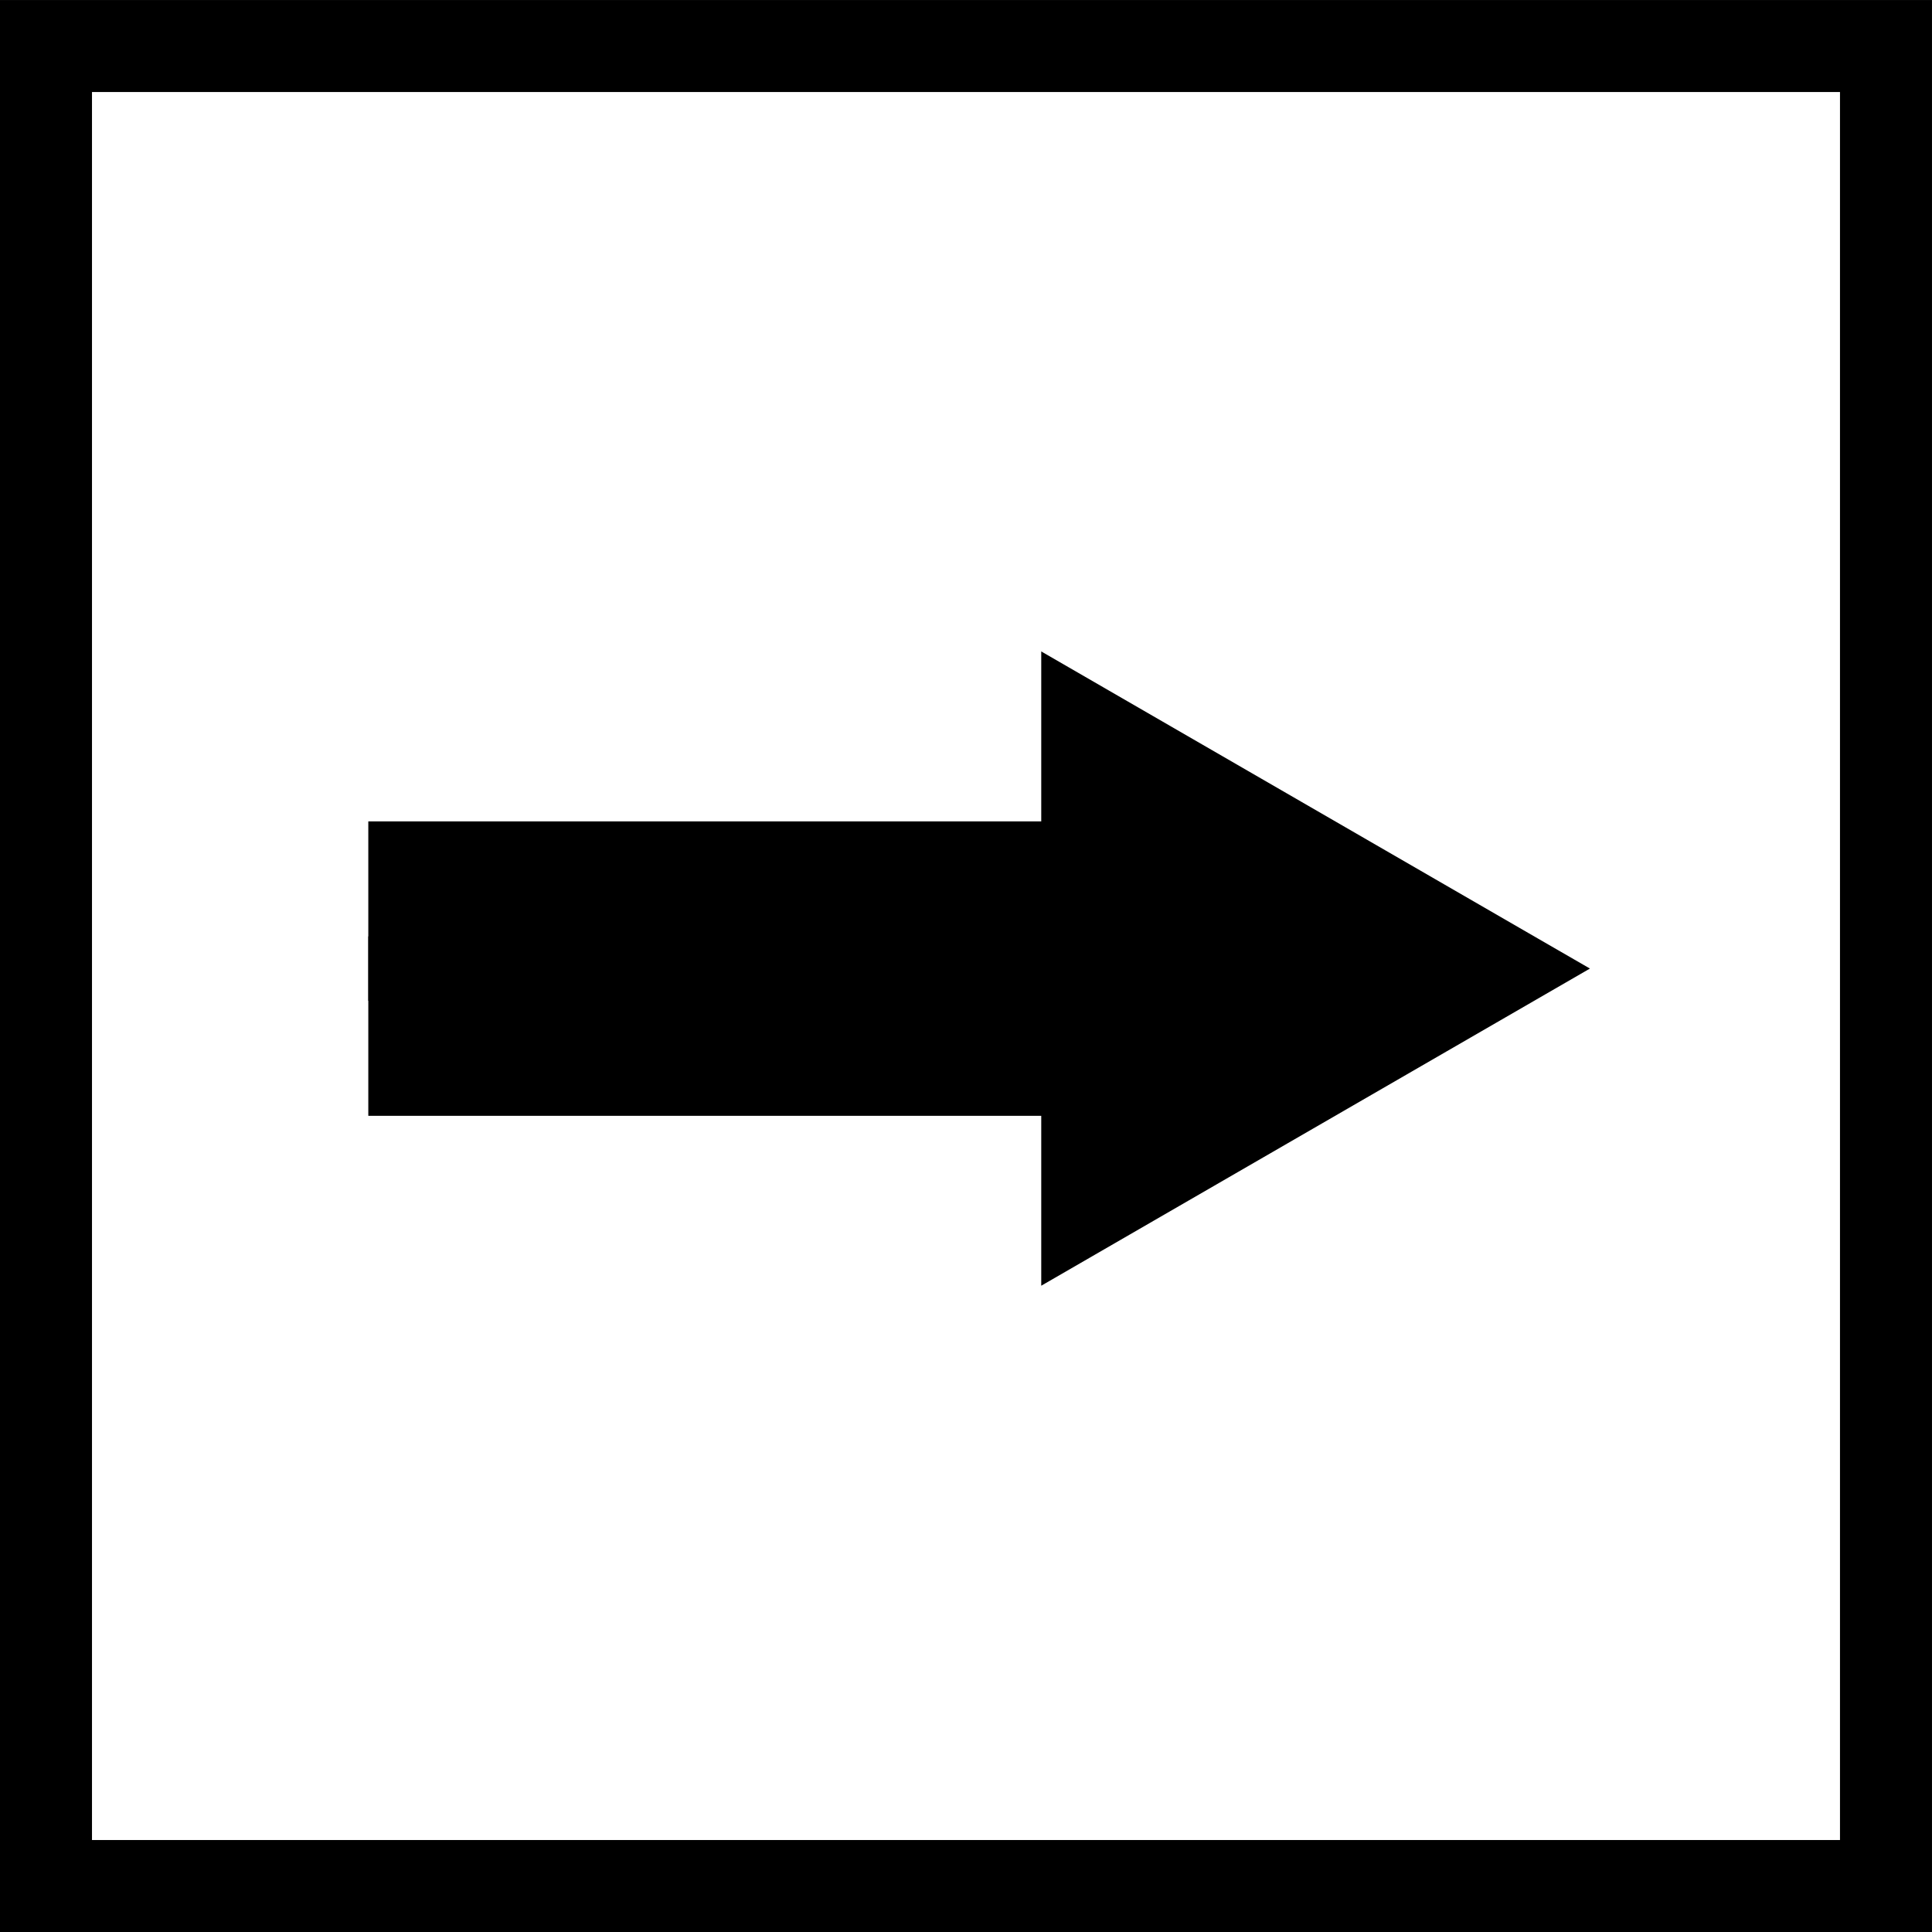
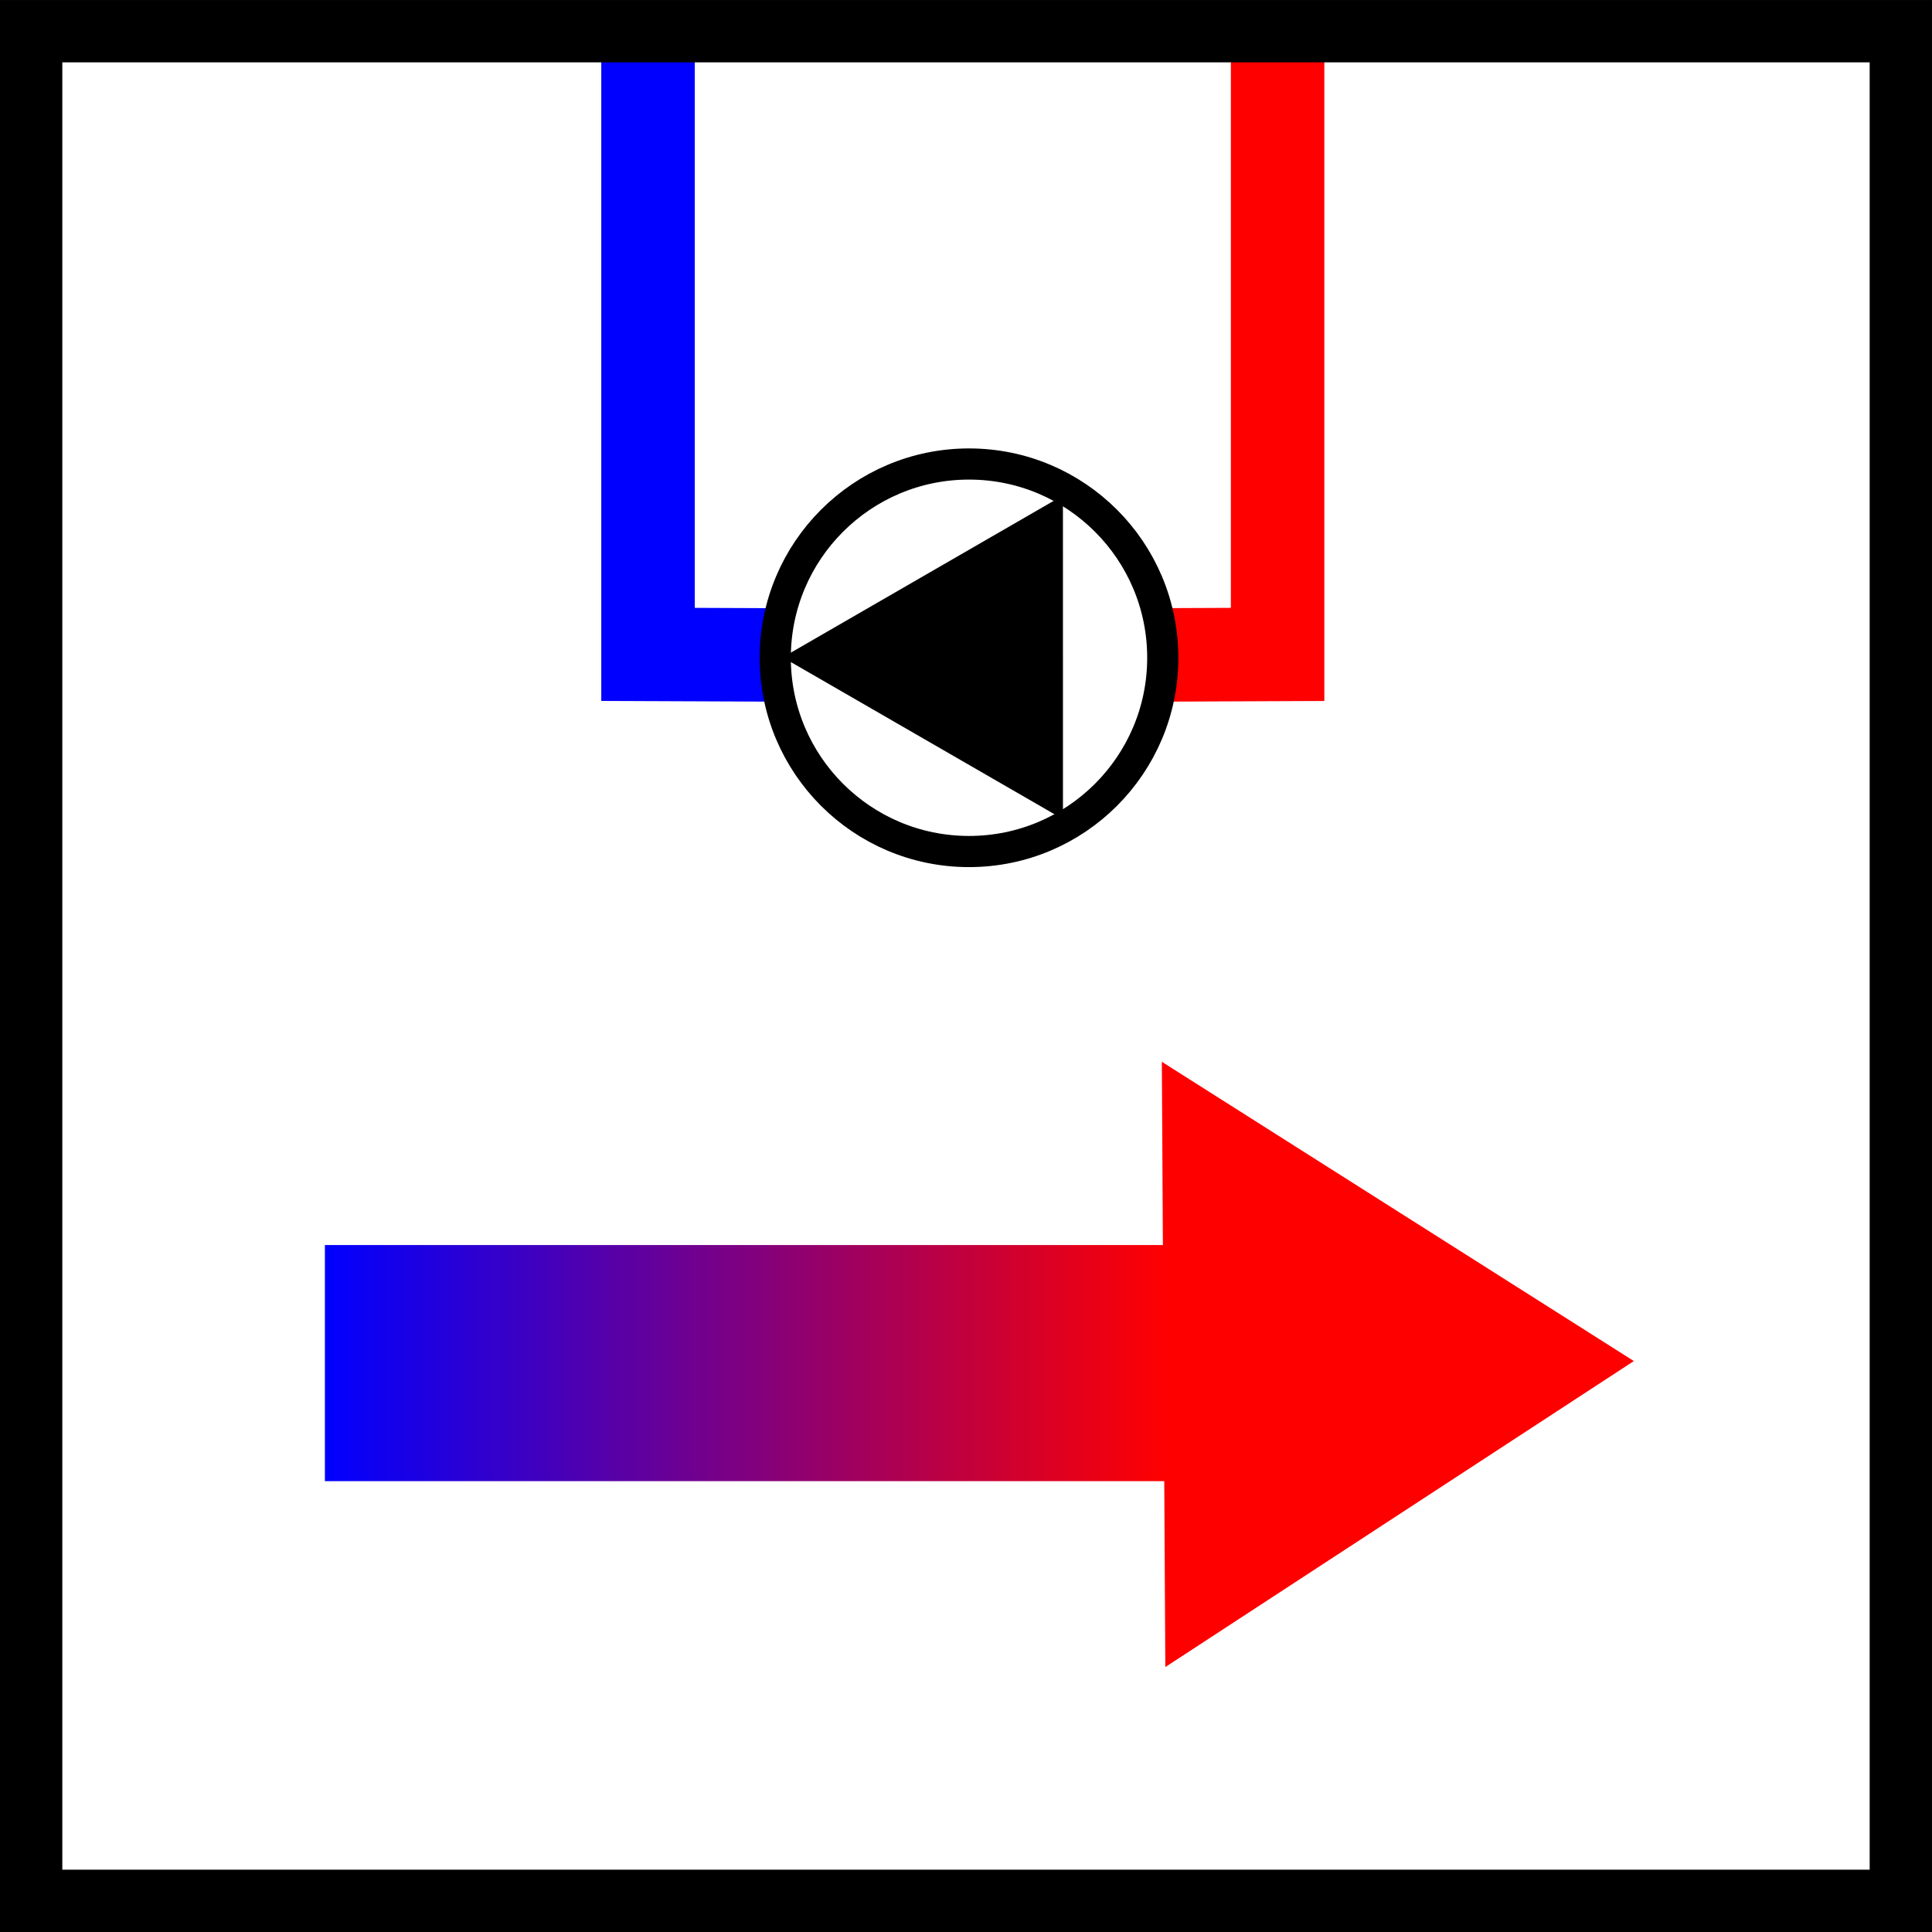
- <svg xmlns="http://www.w3.org/2000/svg" id="svg927" version="1.1" viewBox="0 0 42 42" height="42mm" width="42mm">
+ <svg xmlns="http://www.w3.org/2000/svg" xmlns:xlink="http://www.w3.org/1999/xlink" id="svg927" version="1.1" viewBox="0 0 62 62" height="62mm" width="62mm">
  <defs id="defs921">
-     <marker style="overflow:visible" id="TriangleOutL" refX="0" refY="0" orient="auto">
-       <path transform="scale(0.8)" style="fill:context-stroke;fill-rule:evenodd;stroke:context-stroke;stroke-width:1pt" d="M 5.77,0 -2.88,5 V -5 Z" id="path1197" />
-     </marker>
-     <marker style="overflow:visible" id="TriangleInL" refX="0" refY="0" orient="auto">
-       <path transform="scale(-0.8)" style="fill:context-stroke;fill-rule:evenodd;stroke:context-stroke;stroke-width:1pt" d="M 5.77,0 -2.88,5 V -5 Z" id="path1188" />
-     </marker>
-     <marker style="overflow:visible" id="TriangleOutL-9" refX="0" refY="0" orient="auto">
-       <path transform="scale(0.8)" style="fill:context-stroke;fill-rule:evenodd;stroke:context-stroke;stroke-width:1pt" d="M 5.77,0 -2.88,5 V -5 Z" id="path1197-2" />
-     </marker>
+     <linearGradient id="linearGradient10356">
+       <stop style="stop-color:#ff0000;stop-opacity:1" offset="0" id="stop12429" />
+       <stop style="stop-color:#0000ff;stop-opacity:1" offset="1" id="stop12431" />
+     </linearGradient>
+     <linearGradient xlink:href="#linearGradient10356" id="linearGradient14093" x1="105.601" y1="128.002" x2="131.98" y2="128.002" gradientUnits="userSpaceOnUse" gradientTransform="matrix(1.024823,0,0,1,-2.416697,6.681527)" />
  </defs>
-   <g transform="translate(-84.83333,-113.5595)" id="layer1">
-     <rect style="fill:#ffffff;fill-opacity:1;stroke-width:1.4" id="rect12827" width="40" height="40" x="85.833" y="114.56" />
-     <path style="fill:none;stroke:#000000;stroke-width:2;stroke-linecap:butt;stroke-linejoin:miter;stroke-miterlimit:4;stroke-dasharray:none;stroke-opacity:1" d="M 85.833,154.56 H 125.833 V 114.56 H 85.833 Z" id="path858" />
-     <g id="path1573">
-       <path style="color:#000000;fill:#000000;stroke-linejoin:round;-inkscape-stroke:none" d="m 92.84,133.916 v 1.4 h 18.25 0.352 v -1.4 h -0.352 z" id="path1042" />
-       <g id="g1032">
-         <g id="path1034">
-           <path style="color:#000000;fill:#000000;fill-rule:evenodd;stroke-width:1.12pt;-inkscape-stroke:none" d="m 117.904,134.616 -9.688,5.6 v -11.2 z" id="path1038" />
-           <path style="color:#000000;fill:#000000;fill-rule:evenodd;-inkscape-stroke:none" d="m 107.469,127.721 v 13.789 l 11.928,-6.895 -1.119,-0.646 z m 1.494,2.59 7.449,4.305 -7.449,4.305 z" id="path1040" />
-         </g>
-       </g>
+   <g transform="translate(-84.83333,-93.55952)" id="layer1">
+     <rect style="fill:#ffffff;stroke:none;stroke-width:2;stroke-miterlimit:4;stroke-dasharray:none;stroke-opacity:1" id="rect1492" width="60" height="60" x="85.833" y="94.56" />
+     <rect style="fill:#ffffff;fill-opacity:0;stroke-width:2" id="rect852" width="60" height="60" x="85.833" y="94.56" />
+     <path style="fill:none;stroke:#ff0000;stroke-width:3;stroke-linecap:butt;stroke-linejoin:miter;stroke-miterlimit:4;stroke-dasharray:none;stroke-opacity:1" d="m 125.833,94.56 v 20 l -10.102,0.042" id="path5396" />
+     <path style="fill:none;stroke:#0000ff;stroke-width:3;stroke-linecap:butt;stroke-linejoin:miter;stroke-miterlimit:4;stroke-dasharray:none;stroke-opacity:1" d="m 105.629,94.56 v 20 l 10.102,0.042" id="path5396-9" />
+     <g id="g6485">
+       <circle style="fill:#ffffff;fill-opacity:1;stroke:#000000;stroke-width:1;stroke-miterlimit:4;stroke-dasharray:none;stroke-opacity:1" id="path2484" cx="115.93" cy="114.668" r="6.218" />
+       <path style="fill:#000000;fill-opacity:1;stroke:none;stroke-width:3.78;stroke-miterlimit:4;stroke-dasharray:none;stroke-opacity:1" id="path3392" d="M 110.75,82.5 95.377,73.626 80.003,64.752 95.375,55.875 l 15.372,-8.877 0.002,17.751 z" transform="matrix(0.2925309,0,0,0.2925309,86.5472,95.71279)" />
    </g>
-     <path style="fill:none;stroke:#000000;stroke-width:6.4;stroke-linecap:butt;stroke-linejoin:round;stroke-miterlimit:4;stroke-dasharray:none;stroke-opacity:1" d="m 92.84,134.616 h 18.25 0.351" id="path1573-0" />
-     <rect style="fill:#000000;fill-opacity:0;stroke-width:1.4" id="rect876" width="40" height="40" x="85.833" y="114.56" />
-     <rect style="fill:#000000;fill-opacity:0;stroke-width:1.4" id="rect878" width="40" height="40" x="85.833" y="114.56" />
-     <rect style="fill:#000000;fill-opacity:0;stroke-width:1.4" id="rect982" width="40" height="40" x="85.833" y="114.56" />
-     <rect style="fill:none;fill-opacity:0;stroke-width:1.4" id="rect1386" width="40" height="40" x="85.833" y="114.56" />
-     <rect style="fill:#000000;fill-opacity:0;stroke-width:1.4" id="rect5578" width="45.49" height="17.801" x="80.343" y="136.759" />
-     <rect style="fill:#000000;fill-opacity:0;stroke-width:1.4" id="rect5580" width="5.49" height="22.199" x="80.343" y="114.56" />
-     <rect style="fill:#000000;fill-opacity:0;stroke-width:1.4" id="rect5582" width="45.49" height="17.801" x="80.343" y="136.759" />
-     <rect style="fill:#000000;fill-opacity:0;stroke-width:1.4" id="rect6470" width="14.78" height="17.025" x="59.389" y="97.283" />
-     <rect style="fill:#000000;fill-opacity:0;stroke-width:1.4" id="rect8171" width="40" height="40" x="85.833" y="114.56" />
-     <rect style="fill:#000000;fill-opacity:0;stroke-width:1.4" id="rect12373" width="13.003" height="15.622" x="47.603" y="106.076" />
-     <rect style="fill:#0000ff;fill-opacity:0;stroke-width:1.4" id="rect12477" width="40" height="17.801" x="85.833" y="136.759" />
+     <g id="g14595" transform="matrix(-1,0,0,1,228.0984,2.619241)">
+       <rect style="fill:url(#linearGradient14093);fill-opacity:1;stroke:none;stroke-width:0;stroke-miterlimit:4;stroke-dasharray:none;stroke-opacity:1" id="rect13705" width="27.034" height="7.577" x="105.805" y="130.895" />
+       <path style="fill:#ff0000;fill-opacity:1;stroke:none;stroke-width:0;stroke-miterlimit:4;stroke-dasharray:none;stroke-opacity:1" id="path14197" d="M 55.608,149.625 8.438,121.986 -38.733,94.347 8.789,67.316 56.31,40.284 55.959,94.955 Z" transform="matrix(0.1593741,0,0,0.1776414,97.00601,117.8581)" />
+     </g>
+     <rect style="fill:none;fill-opacity:1;stroke:#000000;stroke-width:2;stroke-miterlimit:4;stroke-dasharray:none;stroke-opacity:1" id="rect15861" width="60" height="60" x="85.833" y="94.56" />
  </g>
</svg>
